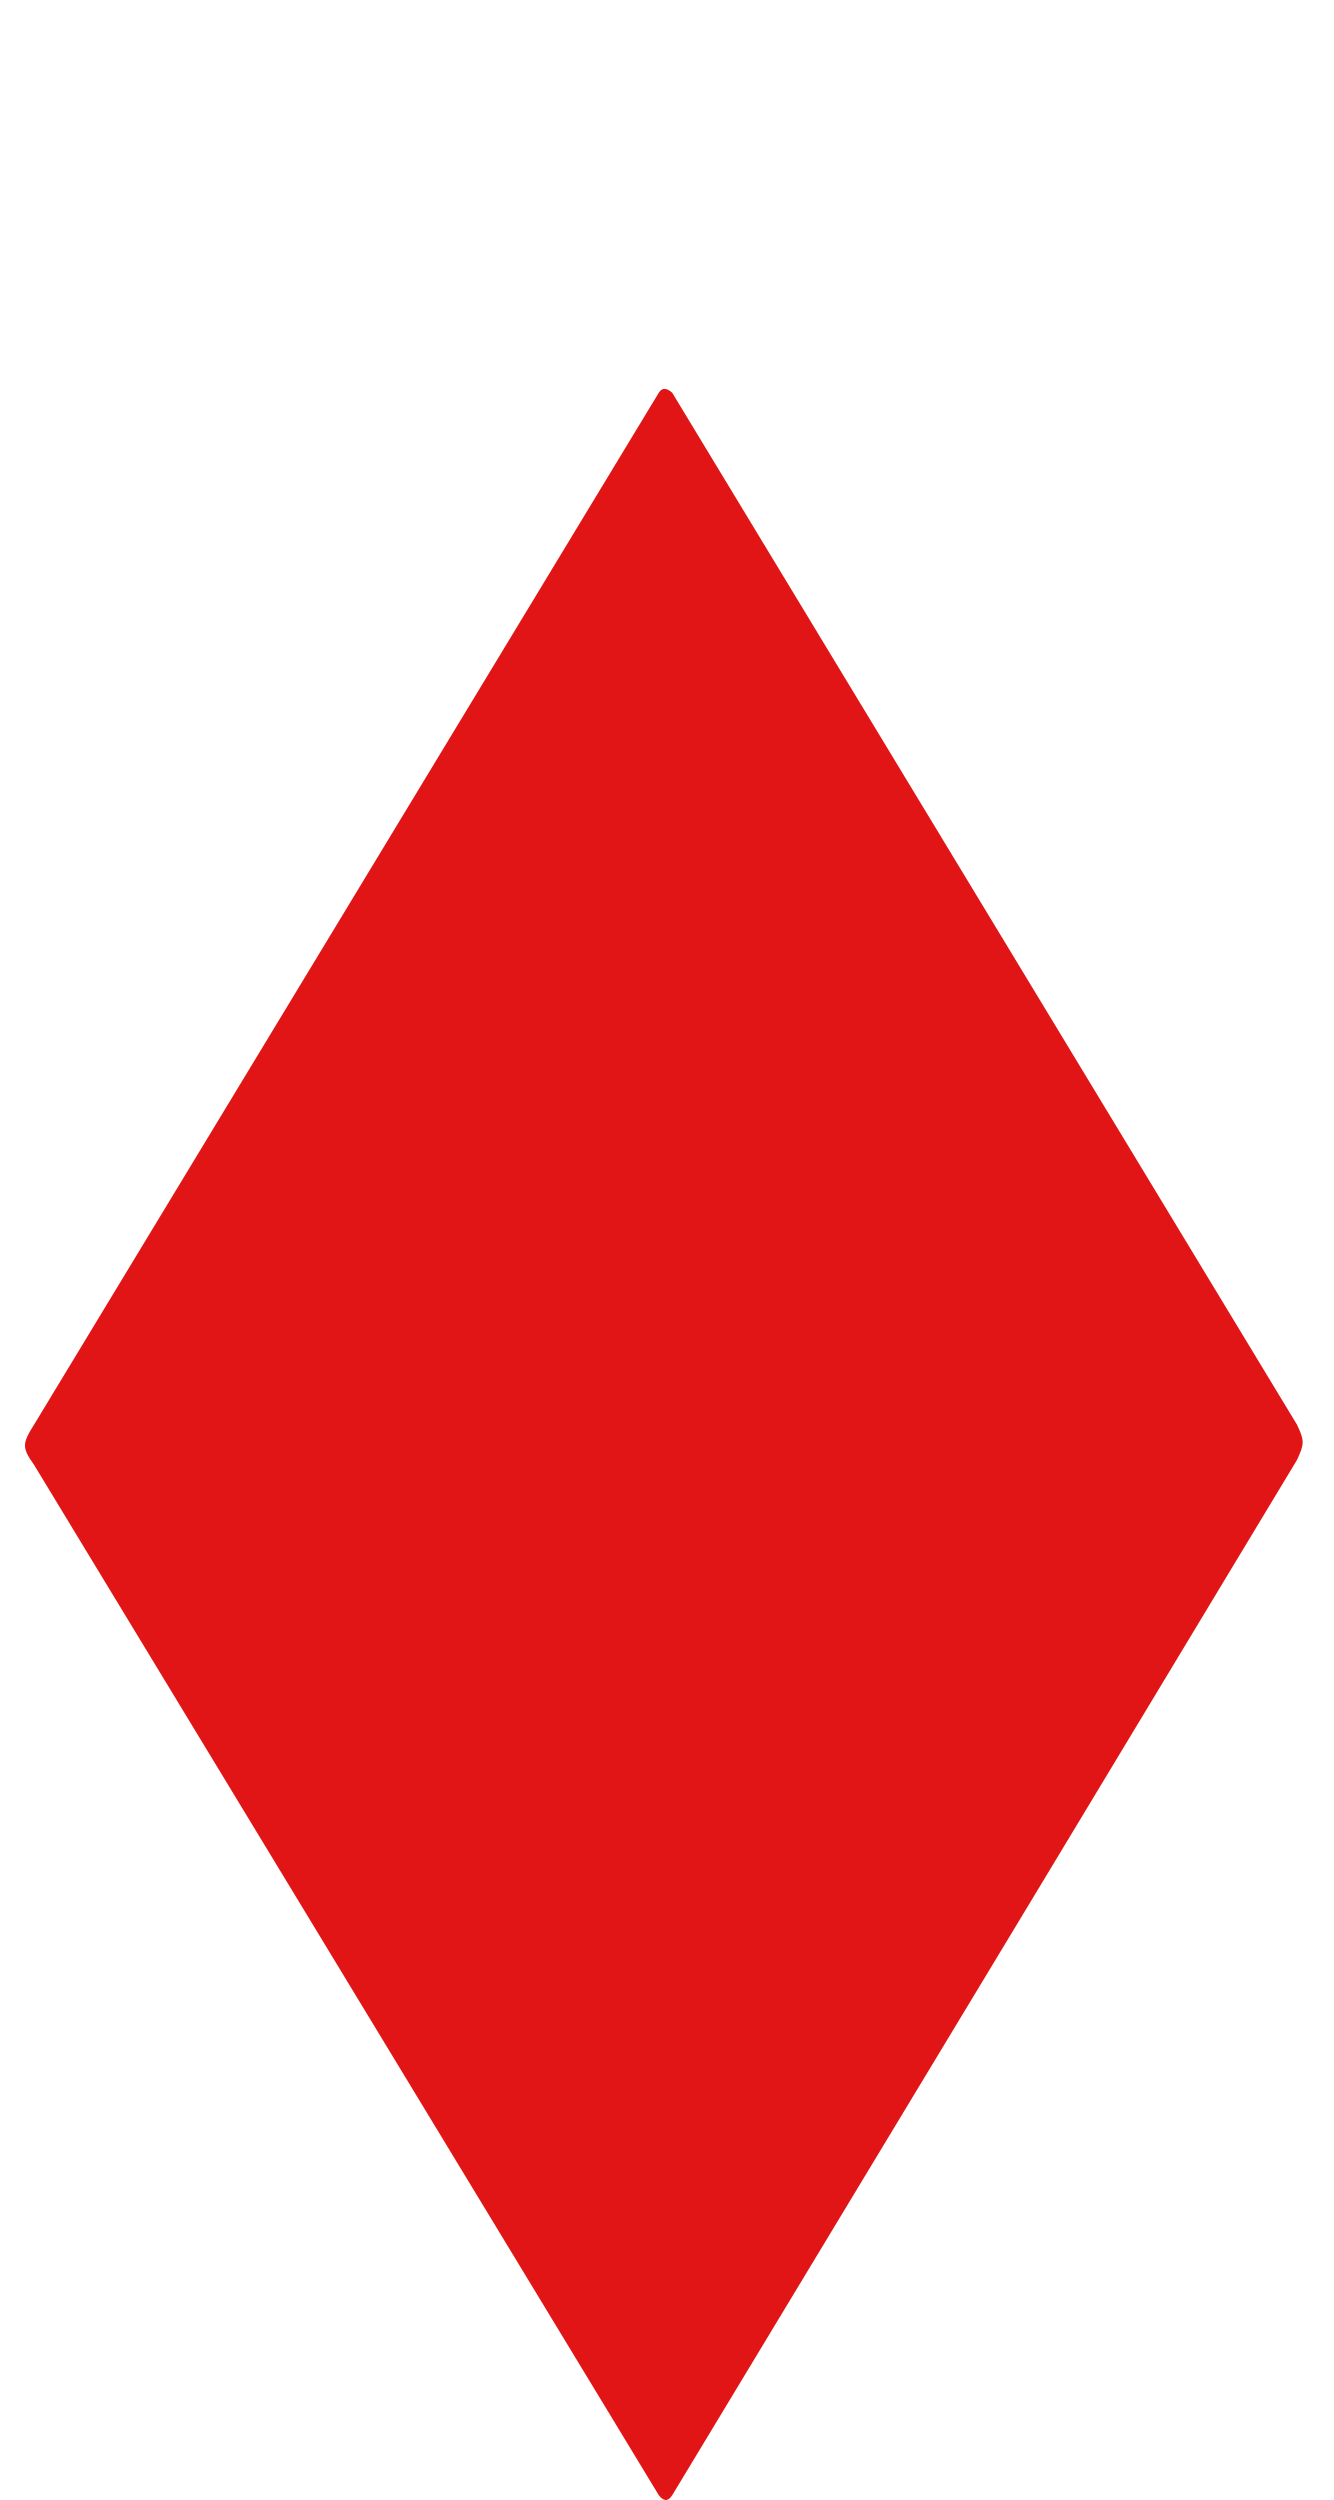
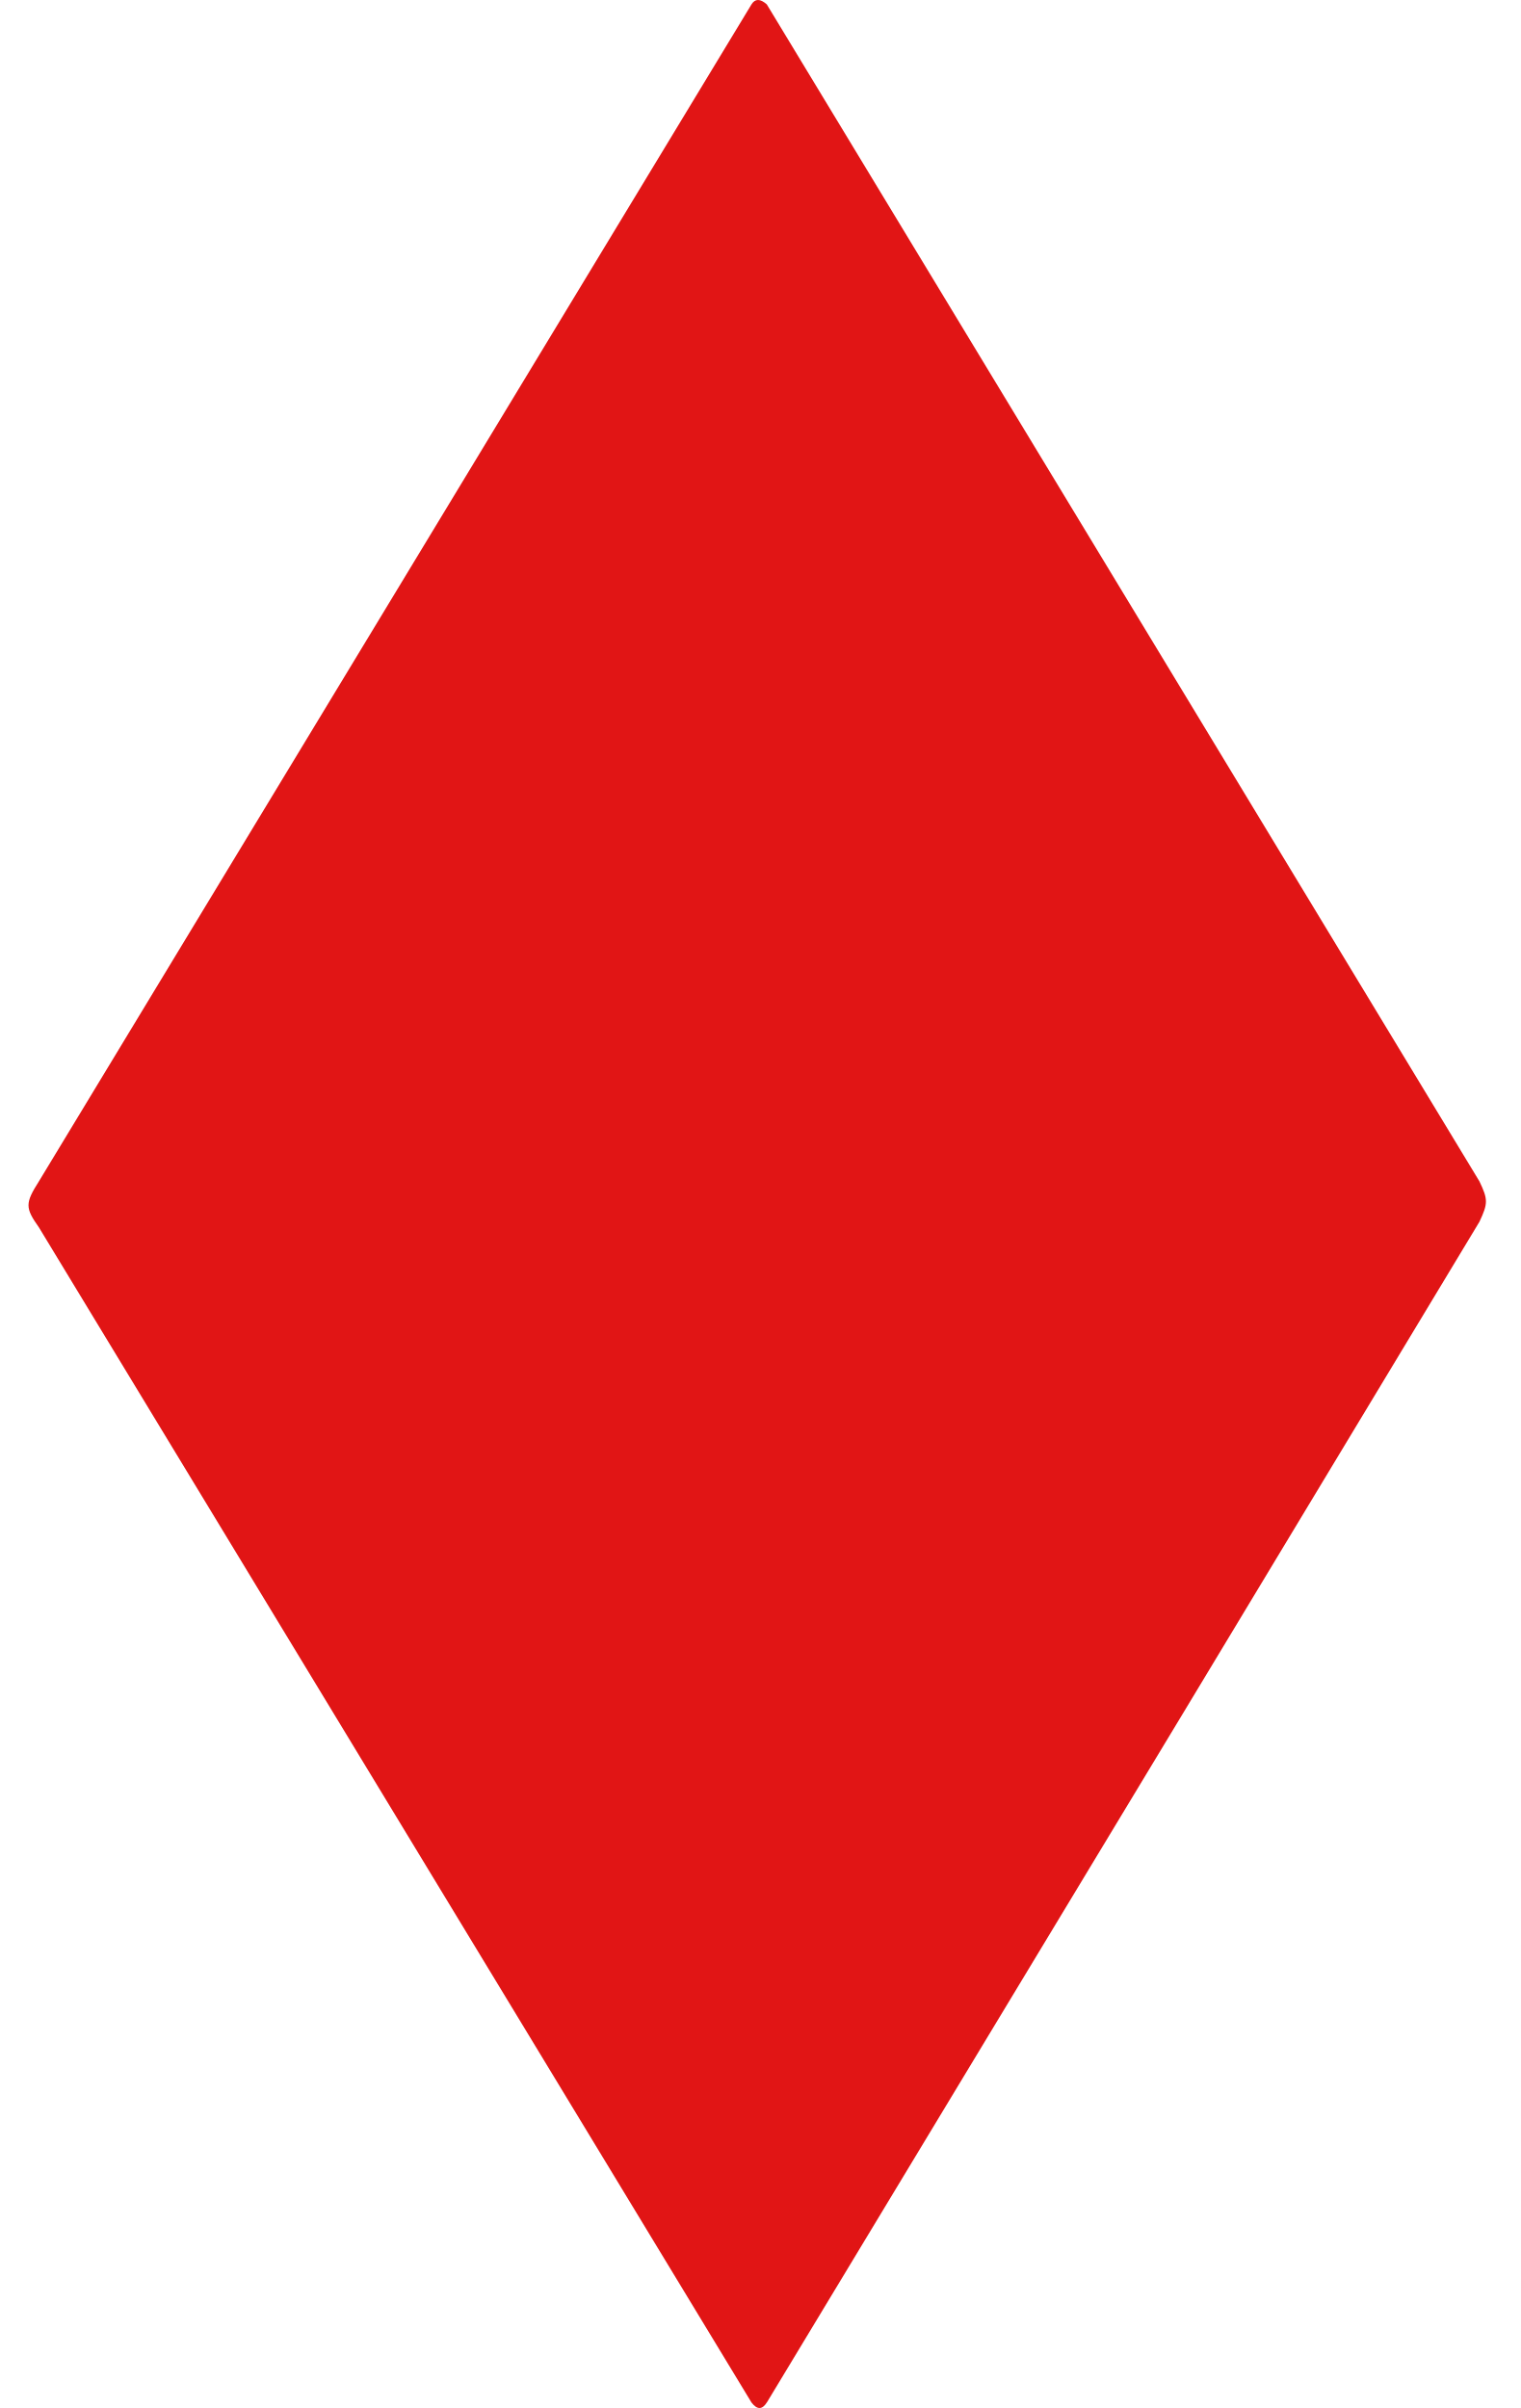
- <svg xmlns="http://www.w3.org/2000/svg" width="120px" height="225px" viewBox="0 0 120 225" version="1.1">
+ <svg xmlns="http://www.w3.org/2000/svg" width="120px" height="190px" viewBox="0 0 120 190" version="1.1">
  <g id="pips" stroke="none" stroke-width="1" fill="none" fill-rule="evenodd">
-     <g transform="translate(-223, -77)" fill="#E11515" fill-rule="nonzero" id="pips-diamonds">
-       <g transform="translate(223, 77)">
-         <path d="M60.499,35.347 L116.725,128.215 C117.407,129.641 117.407,129.952 116.725,131.401 C104.02,152.497 85.279,183.552 60.503,224.565 L60.503,224.545 L60.499,224.565 C60.136,225.145 59.733,225.145 59.29,224.565 L3.068,131.842 C1.977,130.307 1.977,129.935 3.068,128.215 C40.262,66.765 59.003,35.809 59.29,35.347 C59.577,34.884 59.98,34.884 60.499,35.347 Z" id="icon" />
+     <g transform="translate(-223, -112)" fill="#E11515" fill-rule="nonzero" id="pips-diamonds">
+       <g transform="translate(223, 112)">
+         <path d="M60.499,0.347 L116.725,93.215 C117.407,94.641 117.407,94.952 116.725,96.401 C104.02,117.497 85.279,148.552 60.503,189.565 L60.503,189.545 L60.499,189.565 C60.136,190.145 59.733,190.145 59.29,189.565 L3.068,96.842 C1.977,95.307 1.977,94.935 3.068,93.215 C40.262,31.765 59.003,0.809 59.29,0.347 C59.577,-0.116 59.98,-0.116 60.499,0.347 Z" id="icon" />
      </g>
    </g>
  </g>
</svg>
